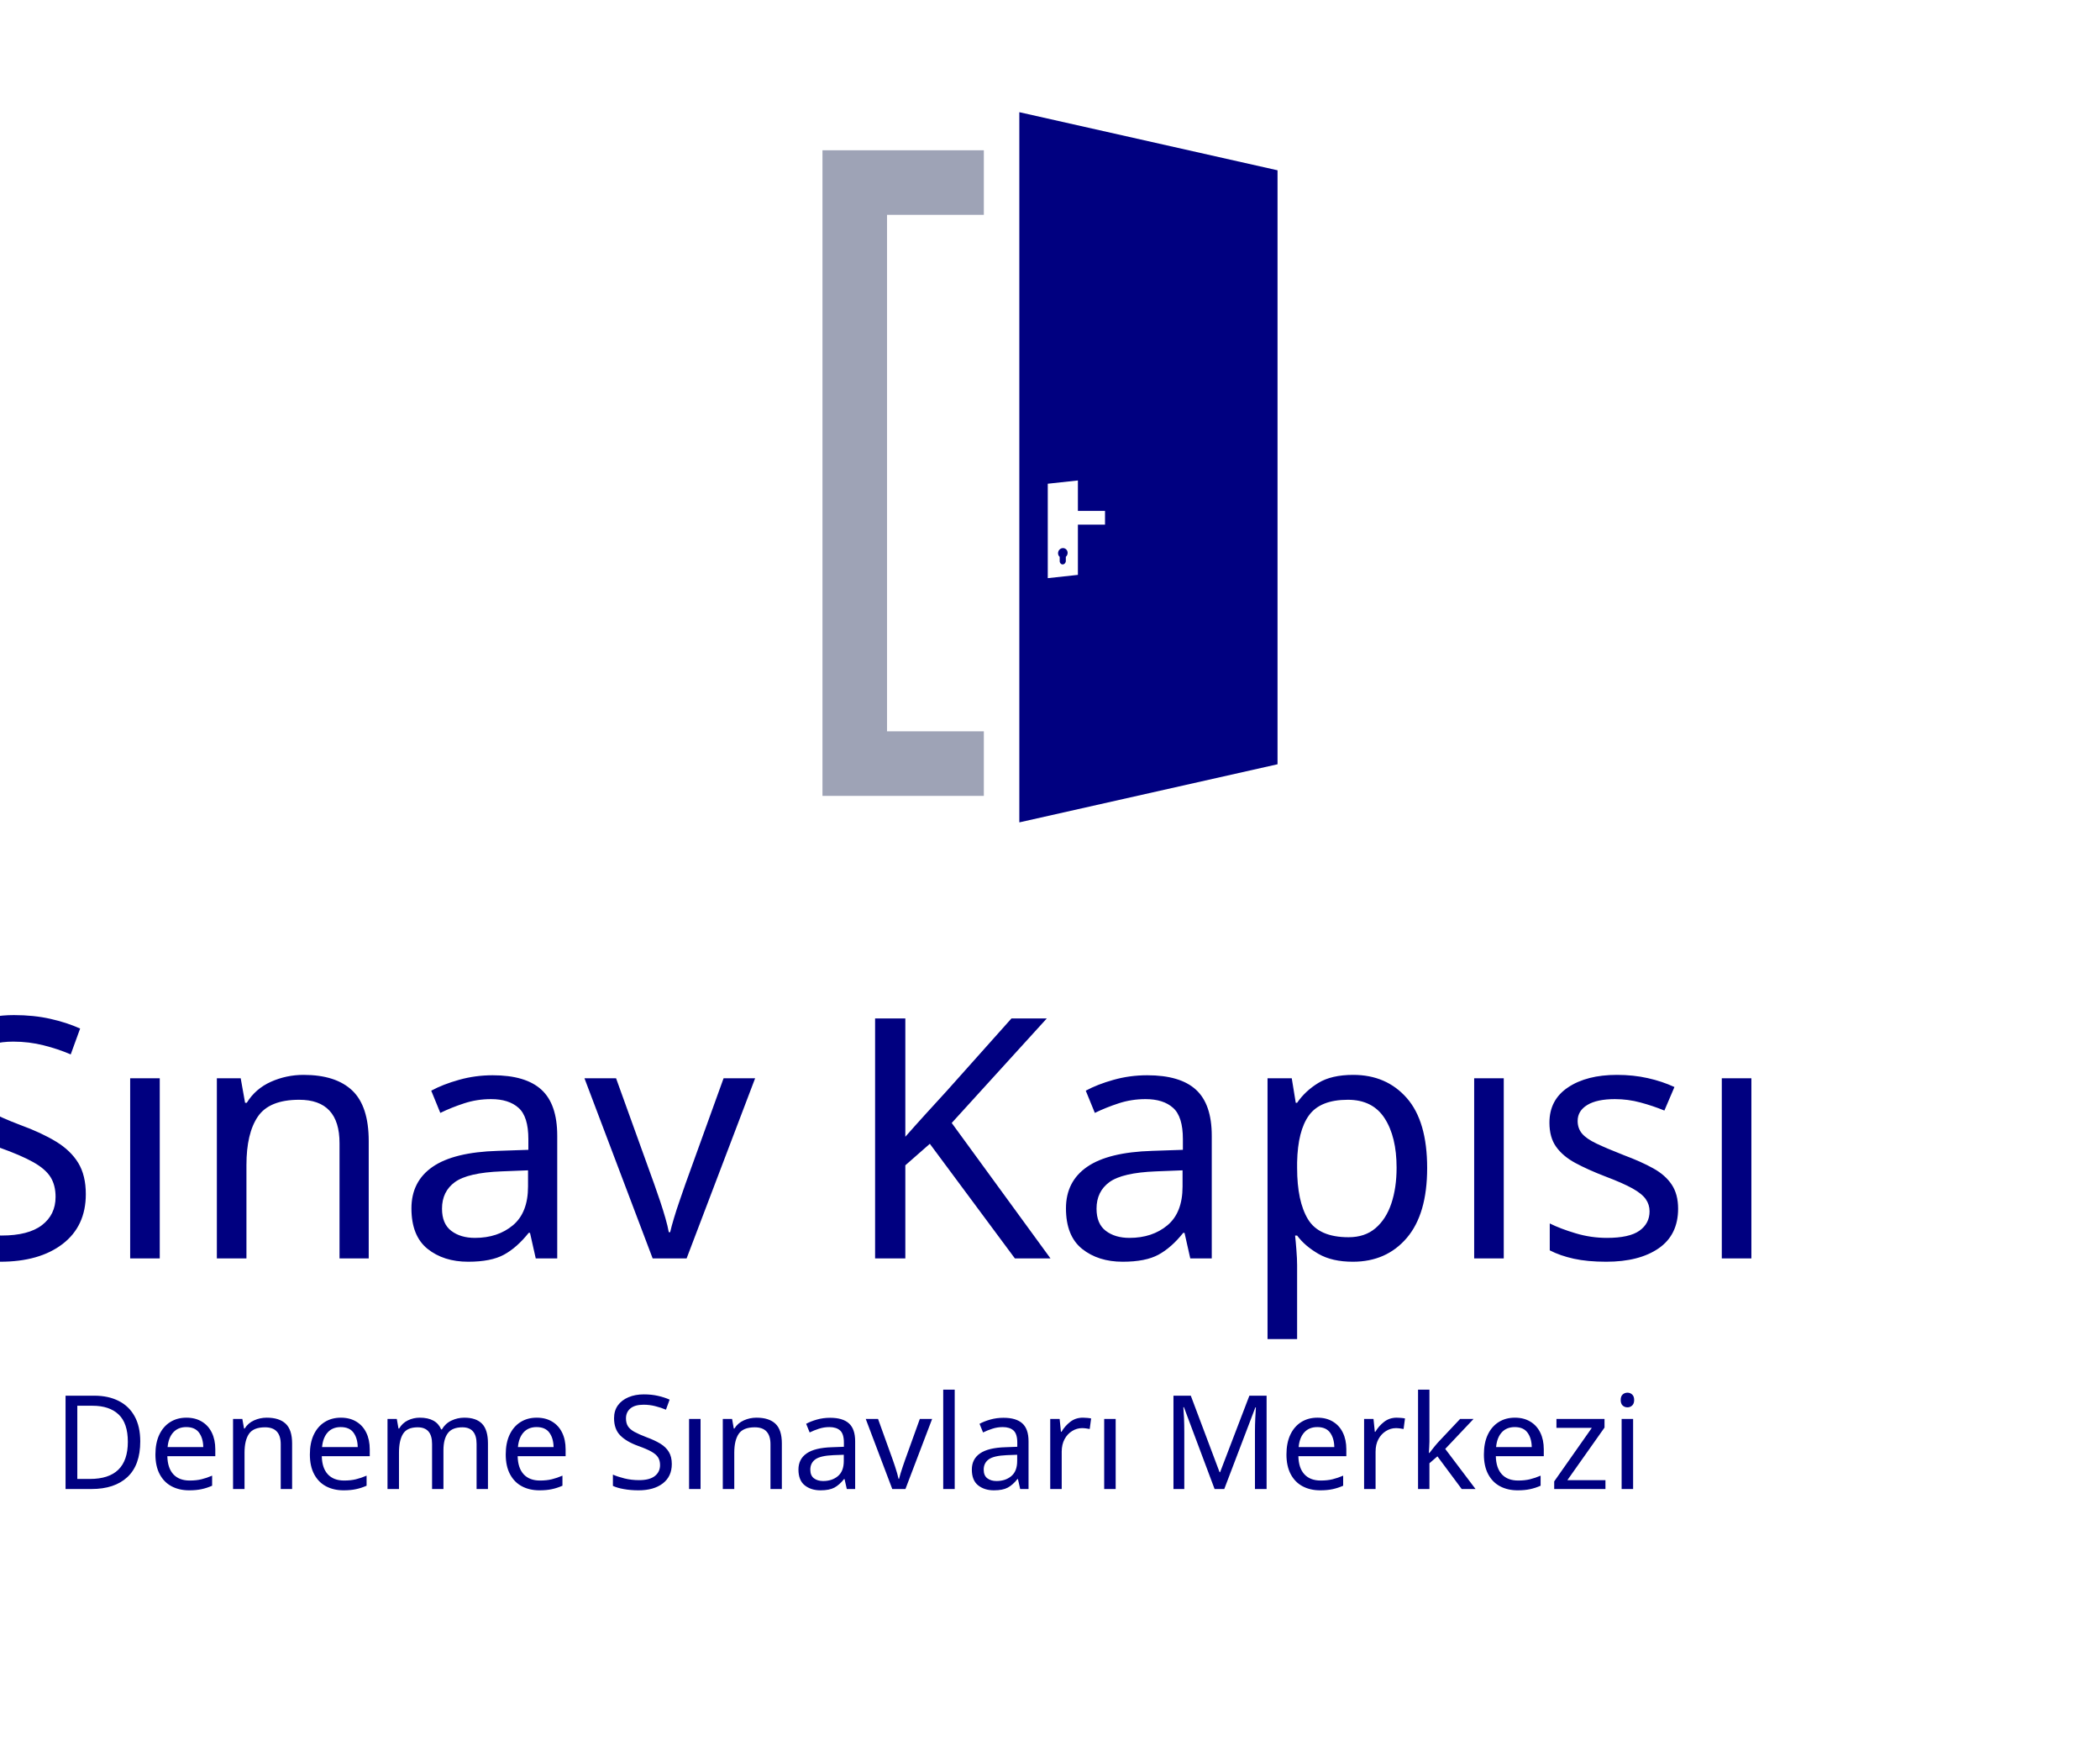
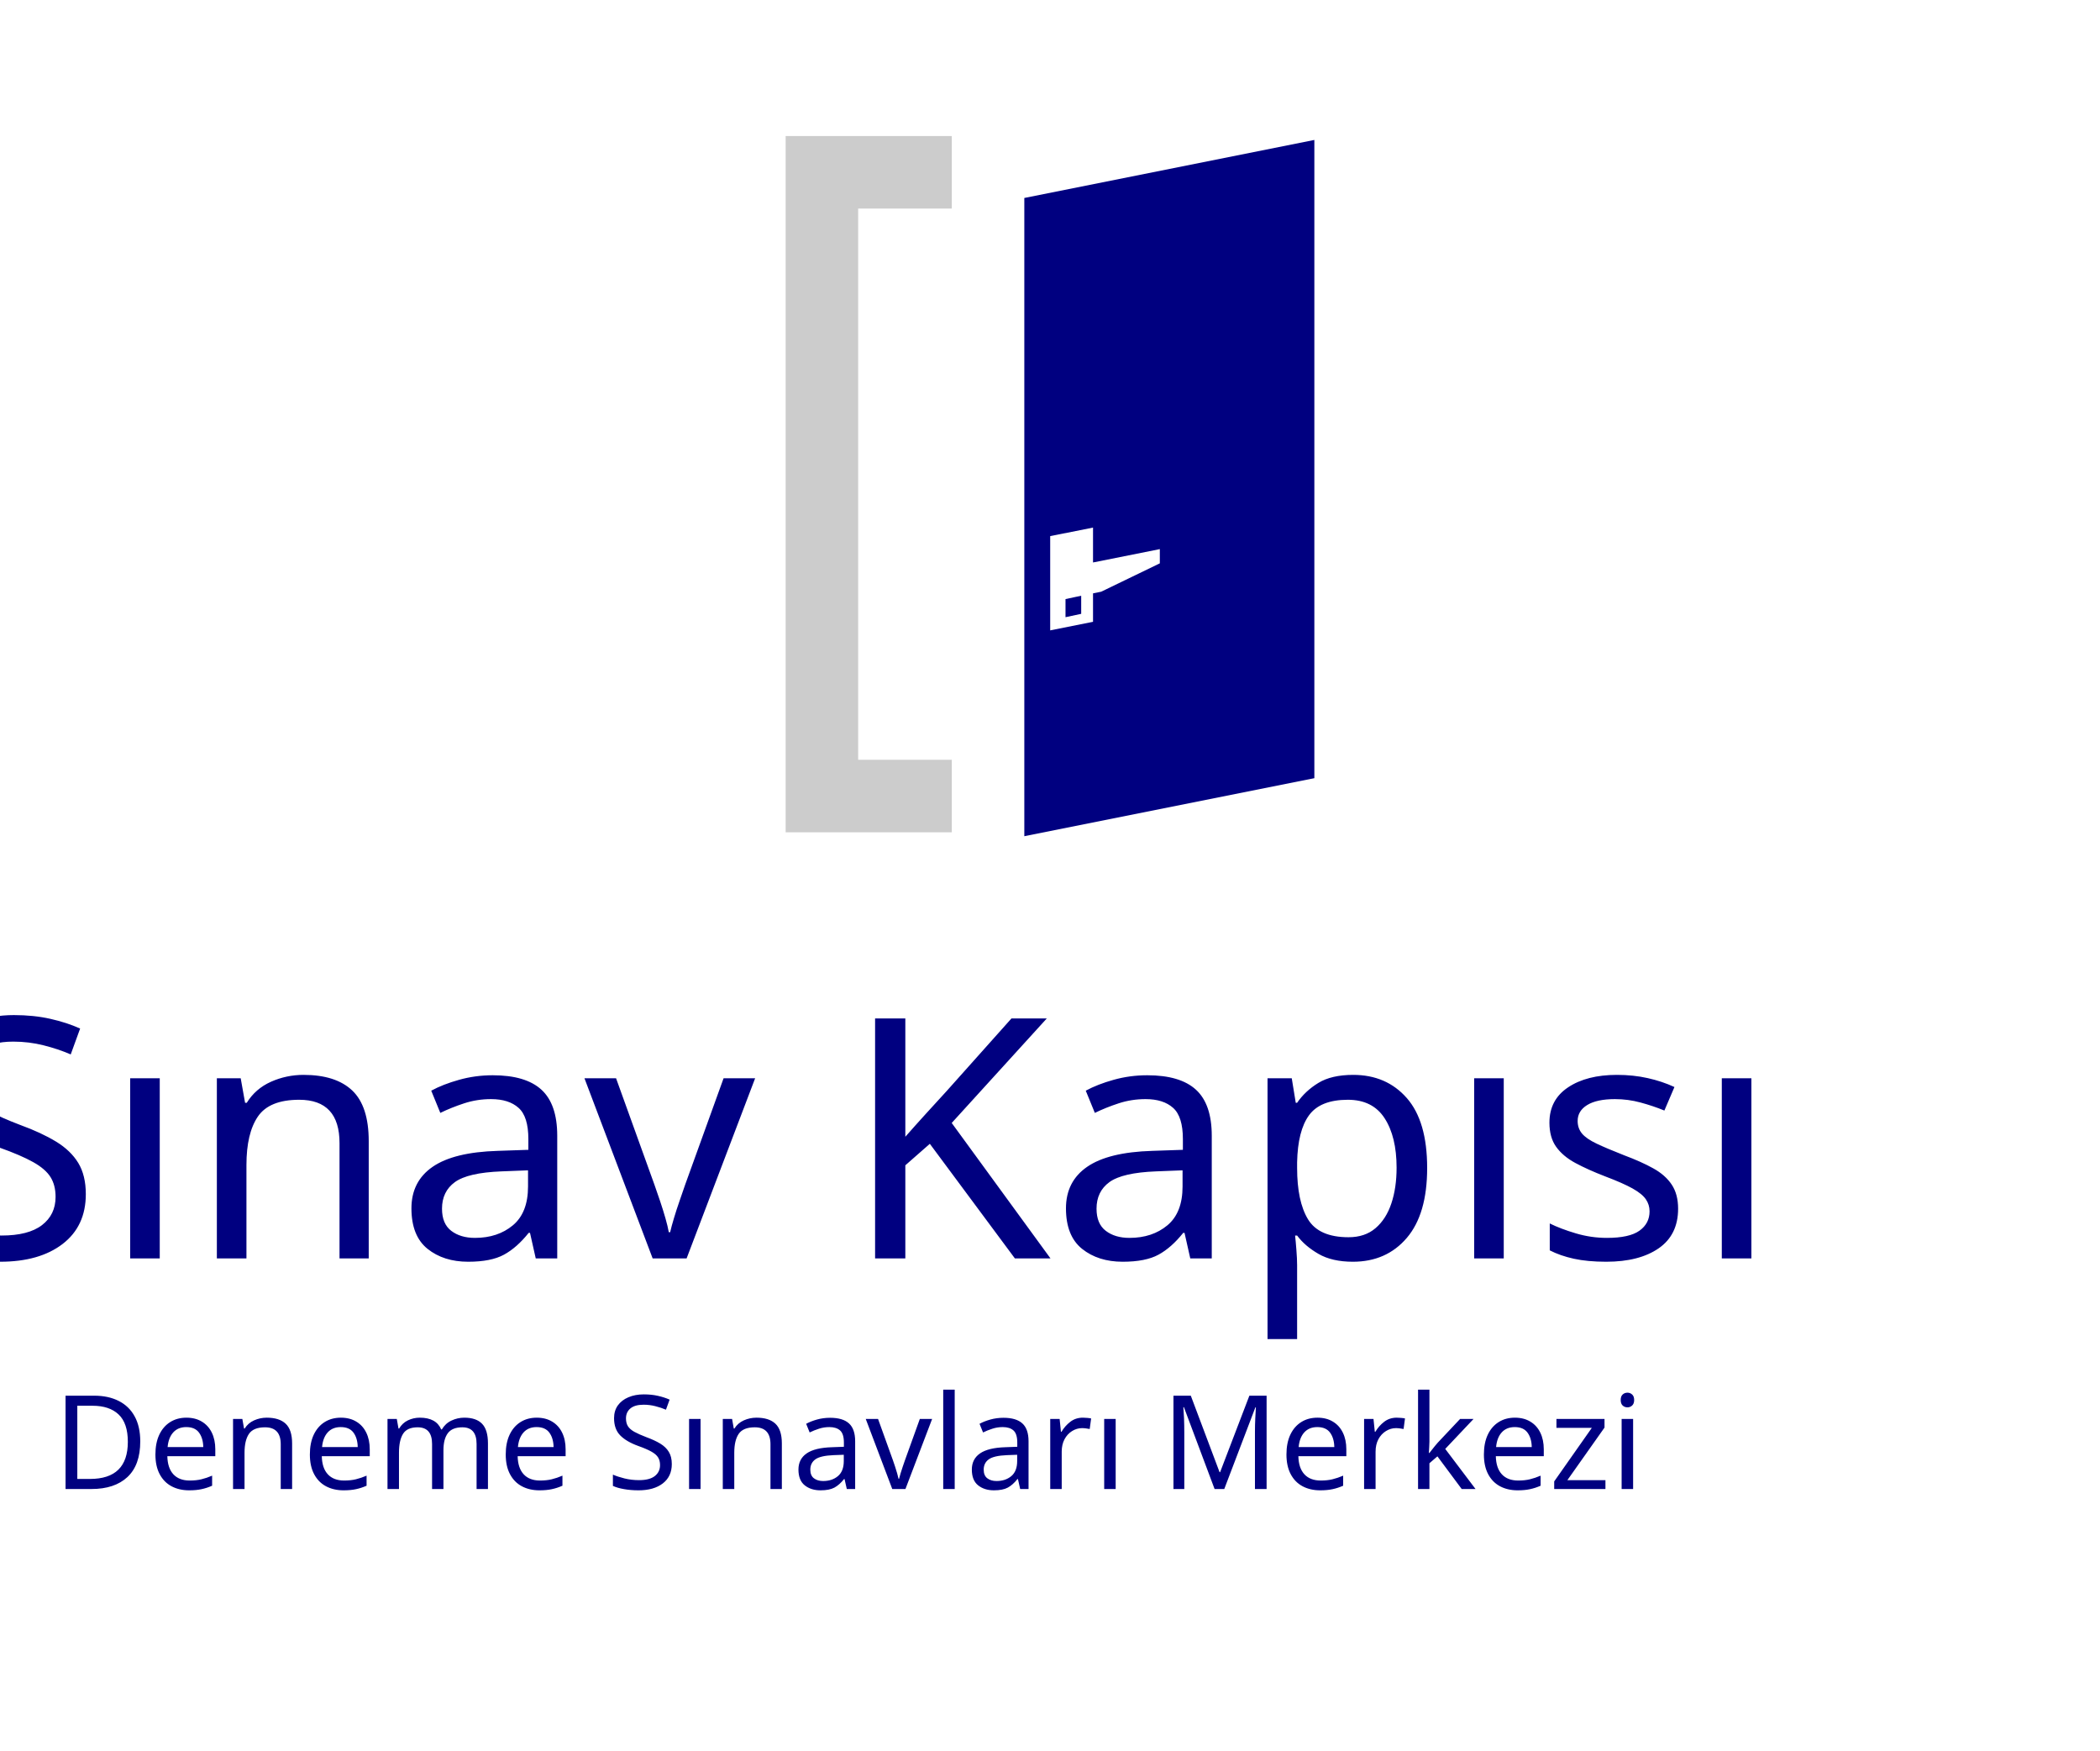
<svg xmlns="http://www.w3.org/2000/svg" width="600" height="500" id="svg5974" version="1.1">
  <defs id="defs5976">
    <clipPath id="_clipPath_nXuP1H4JEuJEGNecXDwHu9dkKVCaACbs">
      <rect y="0" x="0" id="rect700" height="315" width="560" />
    </clipPath>
    <clipPath id="_clipPath_5GnptCOllSOJ3bO73qvNTUgcvzTIUkS6">
      <rect id="rect993" height="315" width="560" x="0" y="0" />
    </clipPath>
  </defs>
  <g id="layer1" transform="translate(0,919.6378)" style="display:inline" />
  <g id="layer5" style="display:inline" transform="translate(0,1911)">
    <g id="g1200" transform="translate(15.47619,0.5952381)">
      <flowRoot transform="translate(0,-1539)" style="font-style:normal;font-weight:normal;font-size:40px;line-height:1.25;font-family:sans-serif;letter-spacing:-46.53px;word-spacing:0px;fill:#000000;fill-opacity:1;stroke:none" id="flowRoot746" xml:space="preserve">
        <flowRegion id="flowRegion748">
          <rect y="-16.657" x="356.381" height="185.423" width="220.93" id="rect750" />
        </flowRegion>
        <flowPara id="flowPara752" />
      </flowRoot>
      <text id="text766" y="-1464.26" x="767.995" style="font-style:normal;font-weight:normal;font-size:40px;line-height:1.25;font-family:sans-serif;letter-spacing:0px;word-spacing:0px;fill:#000000;fill-opacity:1;stroke:none" xml:space="preserve">
        <tspan y="-1428.869" x="767.995" id="tspan764" />
      </text>
      <g id="g2983" transform="translate(-90.17661,32.33417)">
        <text xml:space="preserve" style="font-style:normal;font-weight:normal;font-size:40px;line-height:1.25;font-family:sans-serif;letter-spacing:0px;word-spacing:0px;display:inline;fill:#000080;fill-opacity:1;stroke:none" x="374.346" y="-1584.477" id="text760-3">
          <tspan id="tspan758-6" x="374.346" y="-1584.477" style="font-style:normal;font-variant:normal;font-weight:normal;font-stretch:normal;font-size:96px;font-family:'Ubuntu Condensed';-inkscape-font-specification:'Ubuntu Condensed, ';text-align:center;text-anchor:middle;fill:#000080">Sınav Kapısı</tspan>
          <tspan x="374.346" y="-1518.605" style="font-style:normal;font-variant:normal;font-weight:300;font-stretch:normal;font-size:37.333px;font-family:Ubuntu;-inkscape-font-specification:'Ubuntu Light';text-align:center;text-anchor:middle;fill:#000080" id="tspan1127">Deneme Sınavları Merkezi</tspan>
          <tspan x="374.346" y="-1468.605" style="font-style:normal;font-variant:normal;font-weight:300;font-stretch:normal;font-size:53.333px;font-family:'Open Sans';-inkscape-font-specification:'Open Sans Light';text-align:center;text-anchor:middle;fill:#000080" id="tspan1172-7" />
        </text>
        <text xml:space="preserve" style="font-style:normal;font-weight:normal;font-size:40px;line-height:1.25;font-family:sans-serif;letter-spacing:0px;word-spacing:0px;fill:#000000;fill-opacity:1;stroke:none" x="491.962" y="-1625.477" id="text2031">
          <tspan id="tspan2029" x="491.962" y="-1625.477"> </tspan>
        </text>
-         <g id="g3042" transform="matrix(0.9220814,0,0,0.9220814,316.2489,-169.4768)">
-           <path id="path1136-7" d="M 42.891,-1867.849 H 2.891 v 180 H 42.891" style="display:inline;fill:none;stroke:#9ea3b6;stroke-width:20;stroke-linecap:butt;stroke-linejoin:miter;stroke-miterlimit:4;stroke-dasharray:none;stroke-opacity:1" />
-           <path id="path1144-5" d="m 53.891,-1889.644 v 220 l 80,-18 v -184 z m 18.145,114.082 v 9.424 h 8.402 v 4.264 h -8.402 v 15.562 l -9.336,1.012 v -29.25 z m -4.668,20.951 c -0.82,0.029 -1.484,0.736 -1.484,1.582 4.3e-4,0.443 0.186,0.858 0.51,1.137 v 1.316 c 0,0.585 0.424,1.042 0.951,1.024 0.527,-0.018 0.951,-0.505 0.951,-1.09 v -1.275 c 0.352,-0.303 0.557,-0.75 0.557,-1.215 -3.5e-4,-0.846 -0.664,-1.508 -1.484,-1.478 z" style="display:inline;fill:#000080;fill-opacity:1;stroke:none;stroke-width:0.922px;stroke-linecap:butt;stroke-linejoin:miter;stroke-opacity:1" />
+         <g transform="matrix(0.9164441,0,0,0.9164441,257.6179,-394.8857)" style="display:inline" id="g846">
+           <path id="path1011" d="M 97.145,-1647.875 H 45.342 v 217.015 h 51.803 v -22.606 H 67.948 v -171.804 h 29.197 z" style="display:inline;opacity:1;fill:#cccccc;fill-opacity:1;stroke:none;stroke-width:3.617;stroke-linecap:round;stroke-miterlimit:4;stroke-dasharray:none;stroke-opacity:1" />
+           <path id="rect848-9-7" d="m 210.173,-1646.656 -90.422,18.084 v 198.932 l 90.422,-18.084 z m -69.002,120.814 v 10.877 l 20.826,-4.166 v 4.439 l -18.281,8.842 -2.545,0.517 v 8.867 l -13.354,2.67 v -29.377 z m -3.688,21.262 -1.67,0.34 -3.221,0.69 v 5.646 l 4.891,-1.049 z" style="display:inline;opacity:1;fill:#000080;fill-opacity:1;stroke:none;stroke-width:1.344;stroke-linecap:round;stroke-miterlimit:4;stroke-dasharray:none;stroke-opacity:1" />
        </g>
      </g>
    </g>
  </g>
</svg>
